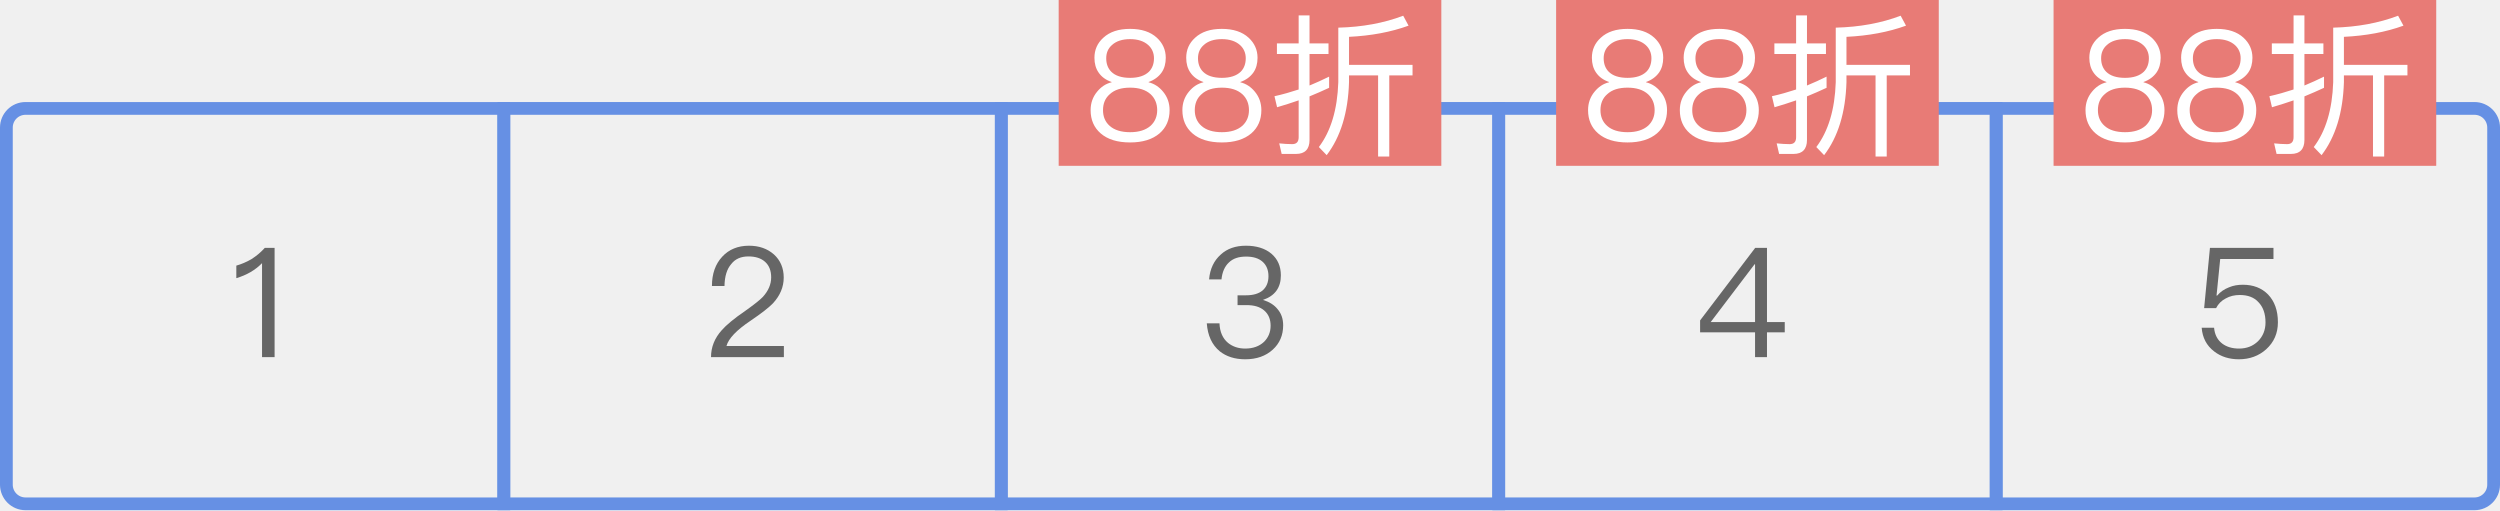
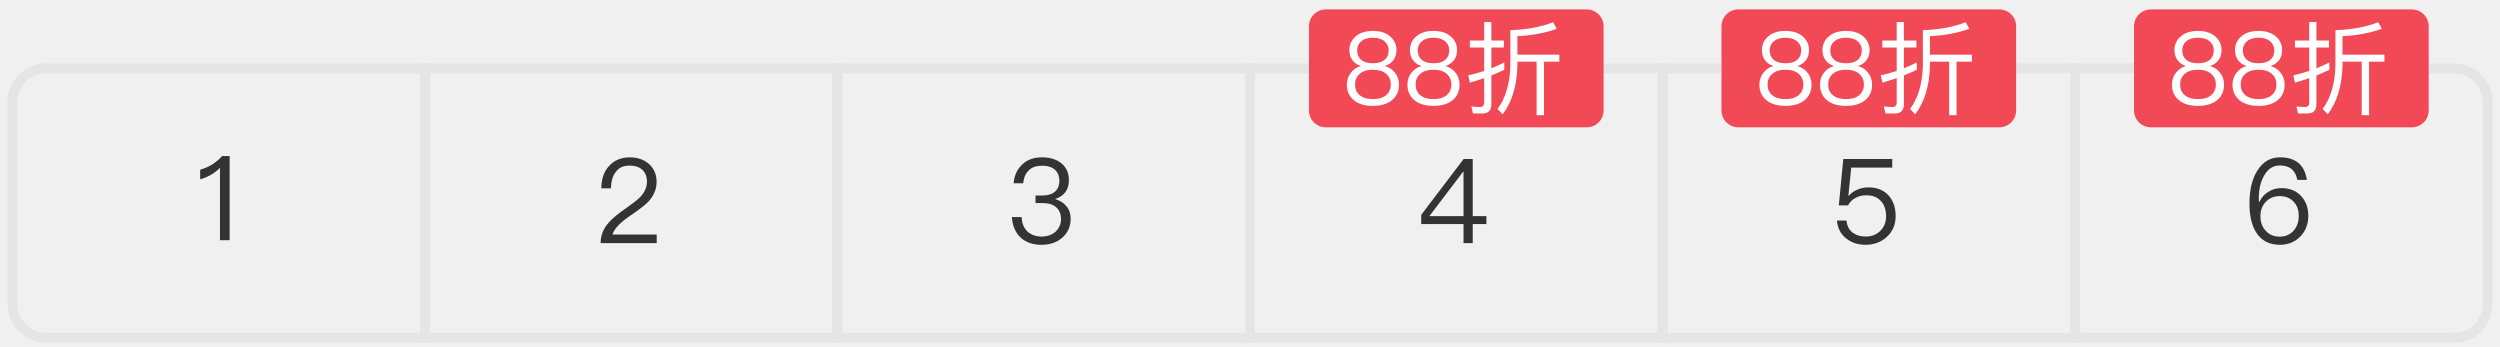
- <svg xmlns="http://www.w3.org/2000/svg" width="196" height="40" viewBox="0 0 196 40" fill="none">
-   <path d="M2 8.5H39.5V39.5H2C1.172 39.5 0.5 38.828 0.5 38V10C0.5 9.172 1.172 8.5 2 8.5Z" stroke="#6690E4" />
-   <path d="M156.5 8.5H194C194.828 8.5 195.5 9.172 195.5 10V38C195.5 38.828 194.828 39.5 194 39.5H156.5V8.5Z" stroke="#6690E4" />
-   <path d="M39.5 8.5H78.5V39.5H39.5V8.5Z" stroke="#6690E4" />
-   <path d="M78.5 8.5H117.5V39.5H78.5V8.5Z" stroke="#6690E4" />
-   <path d="M117.5 8.5H156.5V39.5H117.5V8.5Z" stroke="#6690E4" />
-   <path d="M20.76 19.432C20.472 19.756 20.136 20.044 19.728 20.308C19.32 20.548 18.912 20.716 18.528 20.824V21.808C19.332 21.568 20.004 21.184 20.544 20.632V28H21.528V19.432H20.76Z" fill="#666666" />
-   <path d="M173.26 19.432L172.804 24.16H173.74C173.908 23.824 174.172 23.56 174.508 23.392C174.832 23.212 175.192 23.128 175.6 23.128C176.224 23.128 176.716 23.308 177.064 23.692C177.424 24.064 177.616 24.592 177.616 25.276C177.616 25.876 177.412 26.368 177.028 26.752C176.632 27.136 176.14 27.328 175.54 27.328C175.012 27.328 174.568 27.196 174.232 26.944C173.848 26.656 173.632 26.236 173.584 25.696H172.612C172.672 26.476 172.996 27.1 173.596 27.556C174.124 27.964 174.772 28.168 175.528 28.168C176.368 28.168 177.088 27.904 177.664 27.388C178.276 26.836 178.588 26.128 178.588 25.264C178.588 24.34 178.324 23.62 177.82 23.092C177.316 22.576 176.656 22.324 175.84 22.324C175.444 22.324 175.084 22.384 174.748 22.528C174.376 22.672 174.064 22.888 173.824 23.176H173.776L174.064 20.308H178.24V19.432H173.26Z" fill="#666666" />
-   <path d="M58.72 19.264C57.856 19.264 57.148 19.552 56.62 20.128C56.092 20.692 55.816 21.46 55.816 22.42H56.8C56.812 21.664 56.992 21.088 57.328 20.704C57.64 20.296 58.096 20.104 58.684 20.104C59.236 20.104 59.68 20.248 59.992 20.536C60.304 20.824 60.46 21.22 60.46 21.748C60.46 22.3 60.232 22.816 59.8 23.284C59.572 23.524 59.128 23.872 58.456 24.352C57.544 24.976 56.932 25.492 56.596 25.876C56.02 26.512 55.744 27.22 55.744 28H61.456V27.124H56.956C57.112 26.548 57.736 25.888 58.828 25.156C59.716 24.556 60.304 24.088 60.604 23.776C61.156 23.176 61.444 22.504 61.444 21.76C61.444 21.016 61.18 20.404 60.676 19.948C60.16 19.492 59.512 19.264 58.72 19.264Z" fill="#666666" />
-   <path d="M97.684 19.264C96.868 19.264 96.208 19.492 95.704 19.96C95.176 20.428 94.864 21.076 94.792 21.904H95.764C95.824 21.328 96.016 20.884 96.352 20.572C96.676 20.26 97.12 20.116 97.696 20.116C98.248 20.116 98.692 20.248 99.004 20.536C99.292 20.8 99.448 21.172 99.448 21.652C99.448 22.132 99.292 22.504 98.992 22.768C98.692 23.02 98.26 23.152 97.684 23.152H97.024V23.92H97.72C98.32 23.92 98.776 24.052 99.112 24.34C99.448 24.628 99.616 25.024 99.616 25.54C99.616 26.044 99.436 26.464 99.1 26.8C98.728 27.148 98.236 27.328 97.624 27.328C97.084 27.328 96.64 27.172 96.28 26.884C95.86 26.536 95.632 26.02 95.608 25.348H94.612C94.684 26.308 95.02 27.04 95.632 27.544C96.148 27.952 96.808 28.168 97.624 28.168C98.512 28.168 99.232 27.916 99.784 27.412C100.324 26.92 100.6 26.284 100.6 25.504C100.6 25 100.456 24.58 100.168 24.244C99.904 23.908 99.52 23.668 99.016 23.512C99.952 23.2 100.42 22.552 100.42 21.592C100.42 20.872 100.168 20.308 99.676 19.888C99.172 19.468 98.5 19.264 97.684 19.264Z" fill="#666666" />
-   <path d="M137.608 19.432L133.288 25.12V26.056H137.596V28H138.532V26.056H139.924V25.252H138.532V19.432H137.608ZM137.56 20.716H137.596V25.252H134.116L137.56 20.716Z" fill="#666666" />
-   <rect x="122" width="30" height="13" fill="#E87B76" />
-   <path d="M127.6 2.264C126.7 2.264 126.004 2.492 125.5 2.96C125.032 3.38 124.804 3.908 124.804 4.532C124.804 4.988 124.912 5.372 125.128 5.684C125.356 6.02 125.692 6.272 126.148 6.428V6.452C125.692 6.56 125.32 6.812 125.008 7.196C124.672 7.604 124.504 8.084 124.504 8.636C124.504 9.392 124.768 10.004 125.296 10.46C125.836 10.928 126.604 11.168 127.6 11.168C128.584 11.168 129.352 10.928 129.904 10.46C130.432 10.004 130.696 9.392 130.696 8.636C130.696 8.084 130.528 7.604 130.192 7.196C129.88 6.812 129.496 6.56 129.052 6.452V6.428C129.496 6.272 129.832 6.02 130.072 5.684C130.288 5.372 130.396 4.988 130.396 4.532C130.396 3.908 130.156 3.38 129.7 2.96C129.196 2.492 128.488 2.264 127.6 2.264ZM127.6 3.068C128.2 3.068 128.68 3.224 129.028 3.536C129.316 3.8 129.472 4.148 129.472 4.568C129.472 5 129.34 5.36 129.076 5.624C128.752 5.936 128.26 6.104 127.6 6.104C126.928 6.104 126.436 5.936 126.124 5.624C125.86 5.36 125.728 5 125.728 4.568C125.728 4.148 125.872 3.8 126.172 3.536C126.508 3.224 126.988 3.068 127.6 3.068ZM127.6 6.872C128.284 6.872 128.824 7.04 129.208 7.388C129.544 7.7 129.724 8.12 129.724 8.636C129.724 9.14 129.544 9.548 129.208 9.86C128.824 10.196 128.296 10.364 127.6 10.364C126.904 10.364 126.364 10.196 126.004 9.872C125.644 9.56 125.476 9.14 125.476 8.636C125.476 8.12 125.644 7.7 126.004 7.388C126.376 7.04 126.904 6.872 127.6 6.872ZM134.795 2.264C133.895 2.264 133.199 2.492 132.695 2.96C132.227 3.38 131.999 3.908 131.999 4.532C131.999 4.988 132.107 5.372 132.323 5.684C132.551 6.02 132.887 6.272 133.343 6.428V6.452C132.887 6.56 132.515 6.812 132.203 7.196C131.867 7.604 131.699 8.084 131.699 8.636C131.699 9.392 131.963 10.004 132.491 10.46C133.031 10.928 133.799 11.168 134.795 11.168C135.779 11.168 136.547 10.928 137.099 10.46C137.627 10.004 137.891 9.392 137.891 8.636C137.891 8.084 137.723 7.604 137.387 7.196C137.075 6.812 136.691 6.56 136.247 6.452V6.428C136.691 6.272 137.027 6.02 137.267 5.684C137.483 5.372 137.591 4.988 137.591 4.532C137.591 3.908 137.351 3.38 136.895 2.96C136.391 2.492 135.683 2.264 134.795 2.264ZM134.795 3.068C135.395 3.068 135.875 3.224 136.223 3.536C136.511 3.8 136.667 4.148 136.667 4.568C136.667 5 136.535 5.36 136.271 5.624C135.947 5.936 135.455 6.104 134.795 6.104C134.123 6.104 133.631 5.936 133.319 5.624C133.055 5.36 132.923 5 132.923 4.568C132.923 4.148 133.067 3.8 133.367 3.536C133.703 3.224 134.183 3.068 134.795 3.068ZM134.795 6.872C135.479 6.872 136.019 7.04 136.403 7.388C136.739 7.7 136.919 8.12 136.919 8.636C136.919 9.14 136.739 9.548 136.403 9.86C136.019 10.196 135.491 10.364 134.795 10.364C134.099 10.364 133.559 10.196 133.199 9.872C132.839 9.56 132.671 9.14 132.671 8.636C132.671 8.12 132.839 7.7 133.199 7.388C133.571 7.04 134.099 6.872 134.795 6.872ZM149.011 1.232C147.499 1.808 145.807 2.12 143.923 2.168V6.44C143.851 8.6 143.335 10.292 142.399 11.528L143.011 12.164C144.103 10.736 144.691 8.828 144.763 6.44V5.912H147.043V12.272H147.919V5.912H149.743V5.084H144.763V2.888C146.491 2.804 148.039 2.516 149.431 2.012L149.011 1.232ZM140.611 12.068C141.307 12.068 141.667 11.696 141.667 10.976V7.556C142.183 7.34 142.699 7.124 143.203 6.884V6.008C142.699 6.26 142.183 6.488 141.667 6.704V4.232H143.155V3.404H141.667V1.208H140.815V3.404H139.111V4.232H140.815V7.016C140.191 7.22 139.567 7.4 138.919 7.544L139.123 8.408C139.699 8.24 140.263 8.06 140.815 7.868V10.76C140.815 11.12 140.647 11.3 140.311 11.3C139.987 11.3 139.651 11.276 139.291 11.24L139.483 12.068H140.611Z" fill="white" />
-   <rect x="83" width="30" height="13" fill="#E87B76" />
-   <path d="M88.6 2.264C87.7 2.264 87.004 2.492 86.5 2.96C86.032 3.38 85.804 3.908 85.804 4.532C85.804 4.988 85.912 5.372 86.128 5.684C86.356 6.02 86.692 6.272 87.148 6.428V6.452C86.692 6.56 86.32 6.812 86.008 7.196C85.672 7.604 85.504 8.084 85.504 8.636C85.504 9.392 85.768 10.004 86.296 10.46C86.836 10.928 87.604 11.168 88.6 11.168C89.584 11.168 90.352 10.928 90.904 10.46C91.432 10.004 91.696 9.392 91.696 8.636C91.696 8.084 91.528 7.604 91.192 7.196C90.88 6.812 90.496 6.56 90.052 6.452V6.428C90.496 6.272 90.832 6.02 91.072 5.684C91.288 5.372 91.396 4.988 91.396 4.532C91.396 3.908 91.156 3.38 90.7 2.96C90.196 2.492 89.488 2.264 88.6 2.264ZM88.6 3.068C89.2 3.068 89.68 3.224 90.028 3.536C90.316 3.8 90.472 4.148 90.472 4.568C90.472 5 90.34 5.36 90.076 5.624C89.752 5.936 89.26 6.104 88.6 6.104C87.928 6.104 87.436 5.936 87.124 5.624C86.86 5.36 86.728 5 86.728 4.568C86.728 4.148 86.872 3.8 87.172 3.536C87.508 3.224 87.988 3.068 88.6 3.068ZM88.6 6.872C89.284 6.872 89.824 7.04 90.208 7.388C90.544 7.7 90.724 8.12 90.724 8.636C90.724 9.14 90.544 9.548 90.208 9.86C89.824 10.196 89.296 10.364 88.6 10.364C87.904 10.364 87.364 10.196 87.004 9.872C86.644 9.56 86.476 9.14 86.476 8.636C86.476 8.12 86.644 7.7 87.004 7.388C87.376 7.04 87.904 6.872 88.6 6.872ZM95.795 2.264C94.895 2.264 94.199 2.492 93.695 2.96C93.227 3.38 92.999 3.908 92.999 4.532C92.999 4.988 93.107 5.372 93.323 5.684C93.551 6.02 93.887 6.272 94.343 6.428V6.452C93.887 6.56 93.515 6.812 93.203 7.196C92.867 7.604 92.699 8.084 92.699 8.636C92.699 9.392 92.963 10.004 93.491 10.46C94.031 10.928 94.799 11.168 95.795 11.168C96.779 11.168 97.547 10.928 98.099 10.46C98.627 10.004 98.891 9.392 98.891 8.636C98.891 8.084 98.723 7.604 98.387 7.196C98.075 6.812 97.691 6.56 97.247 6.452V6.428C97.691 6.272 98.027 6.02 98.267 5.684C98.483 5.372 98.591 4.988 98.591 4.532C98.591 3.908 98.351 3.38 97.895 2.96C97.391 2.492 96.683 2.264 95.795 2.264ZM95.795 3.068C96.395 3.068 96.875 3.224 97.223 3.536C97.511 3.8 97.667 4.148 97.667 4.568C97.667 5 97.535 5.36 97.271 5.624C96.947 5.936 96.455 6.104 95.795 6.104C95.123 6.104 94.631 5.936 94.319 5.624C94.055 5.36 93.923 5 93.923 4.568C93.923 4.148 94.067 3.8 94.367 3.536C94.703 3.224 95.183 3.068 95.795 3.068ZM95.795 6.872C96.479 6.872 97.019 7.04 97.403 7.388C97.739 7.7 97.919 8.12 97.919 8.636C97.919 9.14 97.739 9.548 97.403 9.86C97.019 10.196 96.491 10.364 95.795 10.364C95.099 10.364 94.559 10.196 94.199 9.872C93.839 9.56 93.671 9.14 93.671 8.636C93.671 8.12 93.839 7.7 94.199 7.388C94.571 7.04 95.099 6.872 95.795 6.872ZM110.011 1.232C108.499 1.808 106.807 2.12 104.923 2.168V6.44C104.851 8.6 104.335 10.292 103.399 11.528L104.011 12.164C105.103 10.736 105.691 8.828 105.763 6.44V5.912H108.043V12.272H108.919V5.912H110.743V5.084H105.763V2.888C107.491 2.804 109.039 2.516 110.431 2.012L110.011 1.232ZM101.611 12.068C102.307 12.068 102.667 11.696 102.667 10.976V7.556C103.183 7.34 103.699 7.124 104.203 6.884V6.008C103.699 6.26 103.183 6.488 102.667 6.704V4.232H104.155V3.404H102.667V1.208H101.815V3.404H100.111V4.232H101.815V7.016C101.191 7.22 100.567 7.4 99.919 7.544L100.123 8.408C100.699 8.24 101.263 8.06 101.815 7.868V10.76C101.815 11.12 101.647 11.3 101.311 11.3C100.987 11.3 100.651 11.276 100.291 11.24L100.483 12.068H101.611Z" fill="white" />
-   <rect x="161" width="30" height="13" fill="#E87B76" />
-   <path d="M166.6 2.264C165.7 2.264 165.004 2.492 164.5 2.96C164.032 3.38 163.804 3.908 163.804 4.532C163.804 4.988 163.912 5.372 164.128 5.684C164.356 6.02 164.692 6.272 165.148 6.428V6.452C164.692 6.56 164.32 6.812 164.008 7.196C163.672 7.604 163.504 8.084 163.504 8.636C163.504 9.392 163.768 10.004 164.296 10.46C164.836 10.928 165.604 11.168 166.6 11.168C167.584 11.168 168.352 10.928 168.904 10.46C169.432 10.004 169.696 9.392 169.696 8.636C169.696 8.084 169.528 7.604 169.192 7.196C168.88 6.812 168.496 6.56 168.052 6.452V6.428C168.496 6.272 168.832 6.02 169.072 5.684C169.288 5.372 169.396 4.988 169.396 4.532C169.396 3.908 169.156 3.38 168.7 2.96C168.196 2.492 167.488 2.264 166.6 2.264ZM166.6 3.068C167.2 3.068 167.68 3.224 168.028 3.536C168.316 3.8 168.472 4.148 168.472 4.568C168.472 5 168.34 5.36 168.076 5.624C167.752 5.936 167.26 6.104 166.6 6.104C165.928 6.104 165.436 5.936 165.124 5.624C164.86 5.36 164.728 5 164.728 4.568C164.728 4.148 164.872 3.8 165.172 3.536C165.508 3.224 165.988 3.068 166.6 3.068ZM166.6 6.872C167.284 6.872 167.824 7.04 168.208 7.388C168.544 7.7 168.724 8.12 168.724 8.636C168.724 9.14 168.544 9.548 168.208 9.86C167.824 10.196 167.296 10.364 166.6 10.364C165.904 10.364 165.364 10.196 165.004 9.872C164.644 9.56 164.476 9.14 164.476 8.636C164.476 8.12 164.644 7.7 165.004 7.388C165.376 7.04 165.904 6.872 166.6 6.872ZM173.795 2.264C172.895 2.264 172.199 2.492 171.695 2.96C171.227 3.38 170.999 3.908 170.999 4.532C170.999 4.988 171.107 5.372 171.323 5.684C171.551 6.02 171.887 6.272 172.343 6.428V6.452C171.887 6.56 171.515 6.812 171.203 7.196C170.867 7.604 170.699 8.084 170.699 8.636C170.699 9.392 170.963 10.004 171.491 10.46C172.031 10.928 172.799 11.168 173.795 11.168C174.779 11.168 175.547 10.928 176.099 10.46C176.627 10.004 176.891 9.392 176.891 8.636C176.891 8.084 176.723 7.604 176.387 7.196C176.075 6.812 175.691 6.56 175.247 6.452V6.428C175.691 6.272 176.027 6.02 176.267 5.684C176.483 5.372 176.591 4.988 176.591 4.532C176.591 3.908 176.351 3.38 175.895 2.96C175.391 2.492 174.683 2.264 173.795 2.264ZM173.795 3.068C174.395 3.068 174.875 3.224 175.223 3.536C175.511 3.8 175.667 4.148 175.667 4.568C175.667 5 175.535 5.36 175.271 5.624C174.947 5.936 174.455 6.104 173.795 6.104C173.123 6.104 172.631 5.936 172.319 5.624C172.055 5.36 171.923 5 171.923 4.568C171.923 4.148 172.067 3.8 172.367 3.536C172.703 3.224 173.183 3.068 173.795 3.068ZM173.795 6.872C174.479 6.872 175.019 7.04 175.403 7.388C175.739 7.7 175.919 8.12 175.919 8.636C175.919 9.14 175.739 9.548 175.403 9.86C175.019 10.196 174.491 10.364 173.795 10.364C173.099 10.364 172.559 10.196 172.199 9.872C171.839 9.56 171.671 9.14 171.671 8.636C171.671 8.12 171.839 7.7 172.199 7.388C172.571 7.04 173.099 6.872 173.795 6.872ZM188.011 1.232C186.499 1.808 184.807 2.12 182.923 2.168V6.44C182.851 8.6 182.335 10.292 181.399 11.528L182.011 12.164C183.103 10.736 183.691 8.828 183.763 6.44V5.912H186.043V12.272H186.919V5.912H188.743V5.084H183.763V2.888C185.491 2.804 187.039 2.516 188.431 2.012L188.011 1.232ZM179.611 12.068C180.307 12.068 180.667 11.696 180.667 10.976V7.556C181.183 7.34 181.699 7.124 182.203 6.884V6.008C181.699 6.26 181.183 6.488 180.667 6.704V4.232H182.155V3.404H180.667V1.208H179.815V3.404H178.111V4.232H179.815V7.016C179.191 7.22 178.567 7.4 177.919 7.544L178.123 8.408C178.699 8.24 179.263 8.06 179.815 7.868V10.76C179.815 11.12 179.647 11.3 179.311 11.3C178.987 11.3 178.651 11.276 178.291 11.24L178.483 12.068H179.611Z" fill="white" />
+ <svg xmlns="http://www.w3.org/2000/svg" width="202" height="28" viewBox="0 0 202 28" fill="none">
+   <path d="M17.946 12.608C17.717 12.865 17.451 13.093 17.127 13.303C16.803 13.493 16.479 13.627 16.174 13.713V14.493C16.813 14.303 17.346 13.998 17.774 13.56V19.408H18.555V12.608H17.946Z" fill="#333333" />
+   <path d="M1 8.245C1 6.742 2.218 5.523 3.721 5.523H34.333V27.292H3.721C2.218 27.292 1 26.074 1 24.571V8.245Z" stroke="#E5E5E5" stroke-width="0.8" />
+   <path d="M50.891 12.713C50.206 12.713 49.644 12.941 49.225 13.398C48.806 13.846 48.587 14.456 48.587 15.217H49.367C49.377 14.617 49.52 14.16 49.787 13.855C50.034 13.532 50.396 13.379 50.863 13.379C51.301 13.379 51.653 13.494 51.901 13.722C52.148 13.951 52.272 14.265 52.272 14.684C52.272 15.122 52.091 15.532 51.748 15.903C51.568 16.094 51.215 16.37 50.682 16.751C49.958 17.246 49.472 17.655 49.206 17.96C48.748 18.465 48.529 19.027 48.529 19.646H53.063V18.951H49.491C49.615 18.494 50.11 17.97 50.977 17.389C51.682 16.913 52.148 16.541 52.387 16.294C52.825 15.817 53.053 15.284 53.053 14.694C53.053 14.103 52.844 13.617 52.444 13.255C52.034 12.894 51.52 12.713 50.891 12.713Z" fill="#333333" />
+   <path d="M34.334 5.523H67.667V27.292H34.334V5.523Z" stroke="#E5E5E5" stroke-width="0.8" />
+   <path d="M84.196 12.713C83.548 12.713 83.024 12.894 82.624 13.265C82.205 13.636 81.958 14.151 81.9 14.808H82.672C82.72 14.351 82.872 13.998 83.139 13.751C83.396 13.503 83.748 13.389 84.205 13.389C84.643 13.389 84.996 13.494 85.243 13.722C85.472 13.932 85.596 14.227 85.596 14.608C85.596 14.989 85.472 15.284 85.234 15.494C84.996 15.694 84.653 15.798 84.196 15.798H83.672V16.408H84.224C84.701 16.408 85.062 16.513 85.329 16.741C85.596 16.97 85.729 17.284 85.729 17.694C85.729 18.094 85.586 18.427 85.32 18.694C85.024 18.97 84.634 19.113 84.148 19.113C83.72 19.113 83.367 18.989 83.082 18.76C82.748 18.484 82.567 18.075 82.548 17.541H81.758C81.815 18.303 82.082 18.884 82.567 19.284C82.977 19.608 83.501 19.779 84.148 19.779C84.853 19.779 85.424 19.579 85.862 19.179C86.291 18.789 86.51 18.284 86.51 17.665C86.51 17.265 86.396 16.932 86.167 16.665C85.958 16.398 85.653 16.208 85.253 16.084C85.996 15.836 86.367 15.322 86.367 14.56C86.367 13.989 86.167 13.541 85.777 13.208C85.377 12.875 84.843 12.713 84.196 12.713Z" fill="#333333" />
+   <path d="M67.666 5.523H101V27.292H67.666V5.523Z" stroke="#E5E5E5" stroke-width="0.8" />
+   <path d="M118.263 12.846L114.834 17.36V18.103H118.253V19.646H118.996V18.103H120.101V17.465H118.996V12.846H118.263ZM118.225 13.865H118.253V17.465H115.491L118.225 13.865Z" fill="#333333" />
+   <path d="M101 5.523H134.333V27.292H101V5.523Z" stroke="#E5E5E5" stroke-width="0.8" />
+   <path d="M148.939 12.846L148.577 16.598H149.32C149.453 16.332 149.663 16.122 149.929 15.989C150.187 15.846 150.472 15.779 150.796 15.779C151.291 15.779 151.682 15.922 151.958 16.227C152.244 16.522 152.396 16.941 152.396 17.484C152.396 17.96 152.234 18.351 151.929 18.655C151.615 18.96 151.225 19.113 150.748 19.113C150.329 19.113 149.977 19.008 149.71 18.808C149.406 18.579 149.234 18.246 149.196 17.817H148.425C148.472 18.436 148.729 18.932 149.206 19.294C149.625 19.617 150.139 19.779 150.739 19.779C151.406 19.779 151.977 19.57 152.434 19.16C152.92 18.722 153.168 18.16 153.168 17.475C153.168 16.741 152.958 16.17 152.558 15.751C152.158 15.341 151.634 15.141 150.987 15.141C150.672 15.141 150.387 15.189 150.12 15.303C149.825 15.417 149.577 15.589 149.387 15.817H149.348L149.577 13.541H152.891V12.846H148.939Z" fill="#333333" />
+   <path d="M134.333 5.523H167.667V27.292H134.333V5.523Z" stroke="#E5E5E5" stroke-width="0.8" />
+   <path d="M184.224 12.713C183.453 12.713 182.843 13.065 182.396 13.779C181.967 14.456 181.758 15.341 181.758 16.427C181.758 17.465 181.948 18.275 182.348 18.855C182.767 19.465 183.386 19.779 184.215 19.779C184.881 19.779 185.424 19.551 185.862 19.113C186.291 18.675 186.51 18.113 186.51 17.446C186.51 16.779 186.31 16.246 185.92 15.827C185.52 15.408 184.996 15.198 184.348 15.198C183.948 15.198 183.596 15.294 183.291 15.494C182.967 15.684 182.729 15.96 182.558 16.313H182.52C182.51 16.189 182.51 16.103 182.51 16.065C182.51 15.294 182.653 14.655 182.958 14.16C183.262 13.627 183.681 13.37 184.215 13.37C185.005 13.37 185.472 13.751 185.624 14.532H186.396C186.205 13.313 185.481 12.713 184.224 12.713ZM184.196 15.846C184.662 15.846 185.034 15.989 185.32 16.294C185.596 16.579 185.739 16.96 185.739 17.446C185.739 17.932 185.596 18.332 185.31 18.655C185.024 18.96 184.653 19.122 184.196 19.122C183.72 19.122 183.348 18.96 183.062 18.637C182.777 18.332 182.643 17.941 182.643 17.465C182.643 16.989 182.786 16.608 183.081 16.303C183.377 15.998 183.748 15.846 184.196 15.846Z" fill="#333333" />
+   <path d="M167.667 5.523H198.279C199.782 5.523 201 6.742 201 8.245V24.571C201 26.074 199.782 27.292 198.279 27.292H167.667V5.523Z" stroke="#E5E5E5" stroke-width="0.8" />
+   <rect x="105.762" y="0.762" width="23.809" height="9.524" rx="1.361" fill="#F24957" />
+   <path d="M110.932 2.499C110.32 2.499 109.846 2.654 109.503 2.973C109.185 3.258 109.03 3.617 109.03 4.042C109.03 4.352 109.103 4.613 109.25 4.826C109.405 5.054 109.634 5.226 109.944 5.332V5.348C109.634 5.421 109.381 5.593 109.169 5.854C108.94 6.132 108.826 6.458 108.826 6.834C108.826 7.348 109.005 7.764 109.365 8.075C109.732 8.393 110.254 8.556 110.932 8.556C111.601 8.556 112.124 8.393 112.499 8.075C112.858 7.764 113.038 7.348 113.038 6.834C113.038 6.458 112.924 6.132 112.695 5.854C112.483 5.593 112.222 5.421 111.92 5.348V5.332C112.222 5.226 112.45 5.054 112.614 4.826C112.76 4.613 112.834 4.352 112.834 4.042C112.834 3.617 112.671 3.258 112.36 2.973C112.018 2.654 111.536 2.499 110.932 2.499ZM110.932 3.046C111.34 3.046 111.667 3.152 111.903 3.364C112.099 3.544 112.205 3.781 112.205 4.066C112.205 4.36 112.116 4.605 111.936 4.785C111.716 4.997 111.381 5.111 110.932 5.111C110.475 5.111 110.14 4.997 109.928 4.785C109.748 4.605 109.658 4.36 109.658 4.066C109.658 3.781 109.756 3.544 109.96 3.364C110.189 3.152 110.516 3.046 110.932 3.046ZM110.932 5.634C111.397 5.634 111.765 5.748 112.026 5.985C112.254 6.197 112.377 6.483 112.377 6.834C112.377 7.177 112.254 7.454 112.026 7.666C111.765 7.895 111.405 8.009 110.932 8.009C110.458 8.009 110.091 7.895 109.846 7.675C109.601 7.462 109.487 7.177 109.487 6.834C109.487 6.483 109.601 6.197 109.846 5.985C110.099 5.748 110.458 5.634 110.932 5.634ZM115.827 2.499C115.214 2.499 114.741 2.654 114.398 2.973C114.08 3.258 113.925 3.617 113.925 4.042C113.925 4.352 113.998 4.613 114.145 4.826C114.3 5.054 114.529 5.226 114.839 5.332V5.348C114.529 5.421 114.276 5.593 114.063 5.854C113.835 6.132 113.721 6.458 113.721 6.834C113.721 7.348 113.9 7.764 114.259 8.075C114.627 8.393 115.149 8.556 115.827 8.556C116.496 8.556 117.018 8.393 117.394 8.075C117.753 7.764 117.933 7.348 117.933 6.834C117.933 6.458 117.818 6.132 117.59 5.854C117.378 5.593 117.116 5.421 116.814 5.348V5.332C117.116 5.226 117.345 5.054 117.508 4.826C117.655 4.613 117.729 4.352 117.729 4.042C117.729 3.617 117.565 3.258 117.255 2.973C116.912 2.654 116.431 2.499 115.827 2.499ZM115.827 3.046C116.235 3.046 116.561 3.152 116.798 3.364C116.994 3.544 117.1 3.781 117.1 4.066C117.1 4.36 117.01 4.605 116.831 4.785C116.61 4.997 116.276 5.111 115.827 5.111C115.37 5.111 115.035 4.997 114.823 4.785C114.643 4.605 114.553 4.36 114.553 4.066C114.553 3.781 114.651 3.544 114.855 3.364C115.084 3.152 115.41 3.046 115.827 3.046ZM115.827 5.634C116.292 5.634 116.659 5.748 116.921 5.985C117.149 6.197 117.272 6.483 117.272 6.834C117.272 7.177 117.149 7.454 116.921 7.666C116.659 7.895 116.3 8.009 115.827 8.009C115.353 8.009 114.986 7.895 114.741 7.675C114.496 7.462 114.382 7.177 114.382 6.834C114.382 6.483 114.496 6.197 114.741 5.985C114.994 5.748 115.353 5.634 115.827 5.634ZM125.497 1.797C124.468 2.189 123.317 2.401 122.036 2.434V5.34C121.987 6.809 121.636 7.96 120.999 8.801L121.415 9.234C122.158 8.262 122.558 6.964 122.607 5.34V4.981H124.158V9.307H124.754V4.981H125.995V4.417H122.607V2.924C123.783 2.866 124.836 2.67 125.783 2.328L125.497 1.797ZM119.783 9.168C120.256 9.168 120.501 8.915 120.501 8.426V6.099C120.852 5.952 121.203 5.805 121.546 5.642V5.046C121.203 5.217 120.852 5.373 120.501 5.519V3.838H121.513V3.275H120.501V1.781H119.921V3.275H118.762V3.838H119.921V5.732C119.497 5.87 119.072 5.993 118.632 6.091L118.77 6.679C119.162 6.564 119.546 6.442 119.921 6.311V8.279C119.921 8.524 119.807 8.646 119.579 8.646C119.358 8.646 119.13 8.63 118.885 8.605L119.015 9.168H119.783Z" fill="white" />
+   <rect x="139.095" y="0.762" width="23.809" height="9.524" rx="1.361" fill="#F24957" />
+   <path d="M144.265 2.499C143.653 2.499 143.18 2.654 142.837 2.973C142.518 3.258 142.363 3.617 142.363 4.042C142.363 4.352 142.437 4.613 142.584 4.826C142.739 5.054 142.967 5.226 143.278 5.332V5.348C142.967 5.421 142.714 5.593 142.502 5.854C142.274 6.132 142.159 6.458 142.159 6.834C142.159 7.348 142.339 7.764 142.698 8.075C143.065 8.393 143.588 8.556 144.265 8.556C144.935 8.556 145.457 8.393 145.833 8.075C146.192 7.764 146.372 7.348 146.372 6.834C146.372 6.458 146.257 6.132 146.029 5.854C145.816 5.593 145.555 5.421 145.253 5.348V5.332C145.555 5.226 145.784 5.054 145.947 4.826C146.094 4.613 146.167 4.352 146.167 4.042C146.167 3.617 146.004 3.258 145.694 2.973C145.351 2.654 144.869 2.499 144.265 2.499ZM144.265 3.046C144.674 3.046 145 3.152 145.237 3.364C145.433 3.544 145.539 3.781 145.539 4.066C145.539 4.36 145.449 4.605 145.269 4.785C145.049 4.997 144.714 5.111 144.265 5.111C143.808 5.111 143.474 4.997 143.261 4.785C143.082 4.605 142.992 4.36 142.992 4.066C142.992 3.781 143.09 3.544 143.294 3.364C143.523 3.152 143.849 3.046 144.265 3.046ZM144.265 5.634C144.731 5.634 145.098 5.748 145.359 5.985C145.588 6.197 145.71 6.483 145.71 6.834C145.71 7.177 145.588 7.454 145.359 7.666C145.098 7.895 144.739 8.009 144.265 8.009C143.792 8.009 143.425 7.895 143.18 7.675C142.935 7.462 142.82 7.177 142.82 6.834C142.82 6.483 142.935 6.197 143.18 5.985C143.433 5.748 143.792 5.634 144.265 5.634ZM149.16 2.499C148.548 2.499 148.074 2.654 147.732 2.973C147.413 3.258 147.258 3.617 147.258 4.042C147.258 4.352 147.332 4.613 147.479 4.826C147.634 5.054 147.862 5.226 148.172 5.332V5.348C147.862 5.421 147.609 5.593 147.397 5.854C147.168 6.132 147.054 6.458 147.054 6.834C147.054 7.348 147.234 7.764 147.593 8.075C147.96 8.393 148.483 8.556 149.16 8.556C149.83 8.556 150.352 8.393 150.728 8.075C151.087 7.764 151.266 7.348 151.266 6.834C151.266 6.458 151.152 6.132 150.923 5.854C150.711 5.593 150.45 5.421 150.148 5.348V5.332C150.45 5.226 150.679 5.054 150.842 4.826C150.989 4.613 151.062 4.352 151.062 4.042C151.062 3.617 150.899 3.258 150.589 2.973C150.246 2.654 149.764 2.499 149.16 2.499ZM149.16 3.046C149.568 3.046 149.895 3.152 150.132 3.364C150.328 3.544 150.434 3.781 150.434 4.066C150.434 4.36 150.344 4.605 150.164 4.785C149.944 4.997 149.609 5.111 149.16 5.111C148.703 5.111 148.368 4.997 148.156 4.785C147.976 4.605 147.887 4.36 147.887 4.066C147.887 3.781 147.985 3.544 148.189 3.364C148.417 3.152 148.744 3.046 149.16 3.046ZM149.16 5.634C149.625 5.634 149.993 5.748 150.254 5.985C150.483 6.197 150.605 6.483 150.605 6.834C150.605 7.177 150.483 7.454 150.254 7.666C149.993 7.895 149.634 8.009 149.16 8.009C148.687 8.009 148.319 7.895 148.074 7.675C147.83 7.462 147.715 7.177 147.715 6.834C147.715 6.483 147.83 6.197 148.074 5.985C148.328 5.748 148.687 5.634 149.16 5.634ZM158.83 1.797C157.802 2.189 156.651 2.401 155.369 2.434V5.34C155.32 6.809 154.969 7.96 154.332 8.801L154.749 9.234C155.492 8.262 155.892 6.964 155.941 5.34V4.981H157.492V9.307H158.088V4.981H159.328V4.417H155.941V2.924C157.116 2.866 158.169 2.67 159.116 2.328L158.83 1.797ZM153.116 9.168C153.59 9.168 153.835 8.915 153.835 8.426V6.099C154.186 5.952 154.537 5.805 154.879 5.642V5.046C154.537 5.217 154.186 5.373 153.835 5.519V3.838H154.847V3.275H153.835V1.781H153.255V3.275H152.096V3.838H153.255V5.732C152.83 5.87 152.406 5.993 151.965 6.091L152.104 6.679C152.496 6.564 152.879 6.442 153.255 6.311V8.279C153.255 8.524 153.141 8.646 152.912 8.646C152.692 8.646 152.463 8.63 152.218 8.605L152.349 9.168H153.116Z" fill="white" />
+   <rect x="172.429" y="0.762" width="23.809" height="9.524" rx="1.361" fill="#F24957" />
+   <path d="M177.599 2.499C176.987 2.499 176.513 2.654 176.17 2.973C175.852 3.258 175.697 3.617 175.697 4.042C175.697 4.352 175.77 4.613 175.917 4.826C176.072 5.054 176.301 5.226 176.611 5.332V5.348C176.301 5.421 176.048 5.593 175.836 5.854C175.607 6.132 175.493 6.458 175.493 6.834C175.493 7.348 175.672 7.764 176.032 8.075C176.399 8.393 176.921 8.556 177.599 8.556C178.268 8.556 178.791 8.393 179.166 8.075C179.525 7.764 179.705 7.348 179.705 6.834C179.705 6.458 179.591 6.132 179.362 5.854C179.15 5.593 178.889 5.421 178.587 5.348V5.332C178.889 5.226 179.117 5.054 179.281 4.826C179.427 4.613 179.501 4.352 179.501 4.042C179.501 3.617 179.338 3.258 179.027 2.973C178.685 2.654 178.203 2.499 177.599 2.499ZM177.599 3.046C178.007 3.046 178.334 3.152 178.57 3.364C178.766 3.544 178.872 3.781 178.872 4.066C178.872 4.36 178.783 4.605 178.603 4.785C178.383 4.997 178.048 5.111 177.599 5.111C177.142 5.111 176.807 4.997 176.595 4.785C176.415 4.605 176.325 4.36 176.325 4.066C176.325 3.781 176.423 3.544 176.627 3.364C176.856 3.152 177.183 3.046 177.599 3.046ZM177.599 5.634C178.064 5.634 178.432 5.748 178.693 5.985C178.921 6.197 179.044 6.483 179.044 6.834C179.044 7.177 178.921 7.454 178.693 7.666C178.432 7.895 178.072 8.009 177.599 8.009C177.125 8.009 176.758 7.895 176.513 7.675C176.268 7.462 176.154 7.177 176.154 6.834C176.154 6.483 176.268 6.197 176.513 5.985C176.766 5.748 177.125 5.634 177.599 5.634ZM182.494 2.499C181.881 2.499 181.408 2.654 181.065 2.973C180.747 3.258 180.592 3.617 180.592 4.042C180.592 4.352 180.665 4.613 180.812 4.826C180.967 5.054 181.196 5.226 181.506 5.332V5.348C181.196 5.421 180.943 5.593 180.73 5.854C180.502 6.132 180.388 6.458 180.388 6.834C180.388 7.348 180.567 7.764 180.926 8.075C181.294 8.393 181.816 8.556 182.494 8.556C183.163 8.556 183.685 8.393 184.061 8.075C184.42 7.764 184.6 7.348 184.6 6.834C184.6 6.458 184.485 6.132 184.257 5.854C184.045 5.593 183.783 5.421 183.481 5.348V5.332C183.783 5.226 184.012 5.054 184.175 4.826C184.322 4.613 184.396 4.352 184.396 4.042C184.396 3.617 184.232 3.258 183.922 2.973C183.579 2.654 183.098 2.499 182.494 2.499ZM182.494 3.046C182.902 3.046 183.228 3.152 183.465 3.364C183.661 3.544 183.767 3.781 183.767 4.066C183.767 4.36 183.677 4.605 183.498 4.785C183.277 4.997 182.943 5.111 182.494 5.111C182.037 5.111 181.702 4.997 181.49 4.785C181.31 4.605 181.22 4.36 181.22 4.066C181.22 3.781 181.318 3.544 181.522 3.364C181.751 3.152 182.077 3.046 182.494 3.046ZM182.494 5.634C182.959 5.634 183.326 5.748 183.588 5.985C183.816 6.197 183.939 6.483 183.939 6.834C183.939 7.177 183.816 7.454 183.588 7.666C183.326 7.895 182.967 8.009 182.494 8.009C182.02 8.009 181.653 7.895 181.408 7.675C181.163 7.462 181.049 7.177 181.049 6.834C181.049 6.483 181.163 6.197 181.408 5.985C181.661 5.748 182.02 5.634 182.494 5.634ZM192.164 1.797C191.135 2.189 189.984 2.401 188.703 2.434V5.34C188.654 6.809 188.303 7.96 187.666 8.801L188.082 9.234C188.825 8.262 189.225 6.964 189.274 5.34V4.981H190.825V9.307H191.421V4.981H192.662V4.417H189.274V2.924C190.45 2.866 191.503 2.67 192.45 2.328L192.164 1.797ZM186.45 9.168C186.923 9.168 187.168 8.915 187.168 8.426V6.099C187.519 5.952 187.87 5.805 188.213 5.642V5.046C187.87 5.217 187.519 5.373 187.168 5.519V3.838H188.18V3.275H187.168V1.781H186.588V3.275H185.429V3.838H186.588V5.732C186.164 5.87 185.739 5.993 185.299 6.091L185.437 6.679C185.829 6.564 186.213 6.442 186.588 6.311V8.279C186.588 8.524 186.474 8.646 186.246 8.646C186.025 8.646 185.797 8.63 185.552 8.605L185.682 9.168H186.45Z" fill="white" />
</svg>
